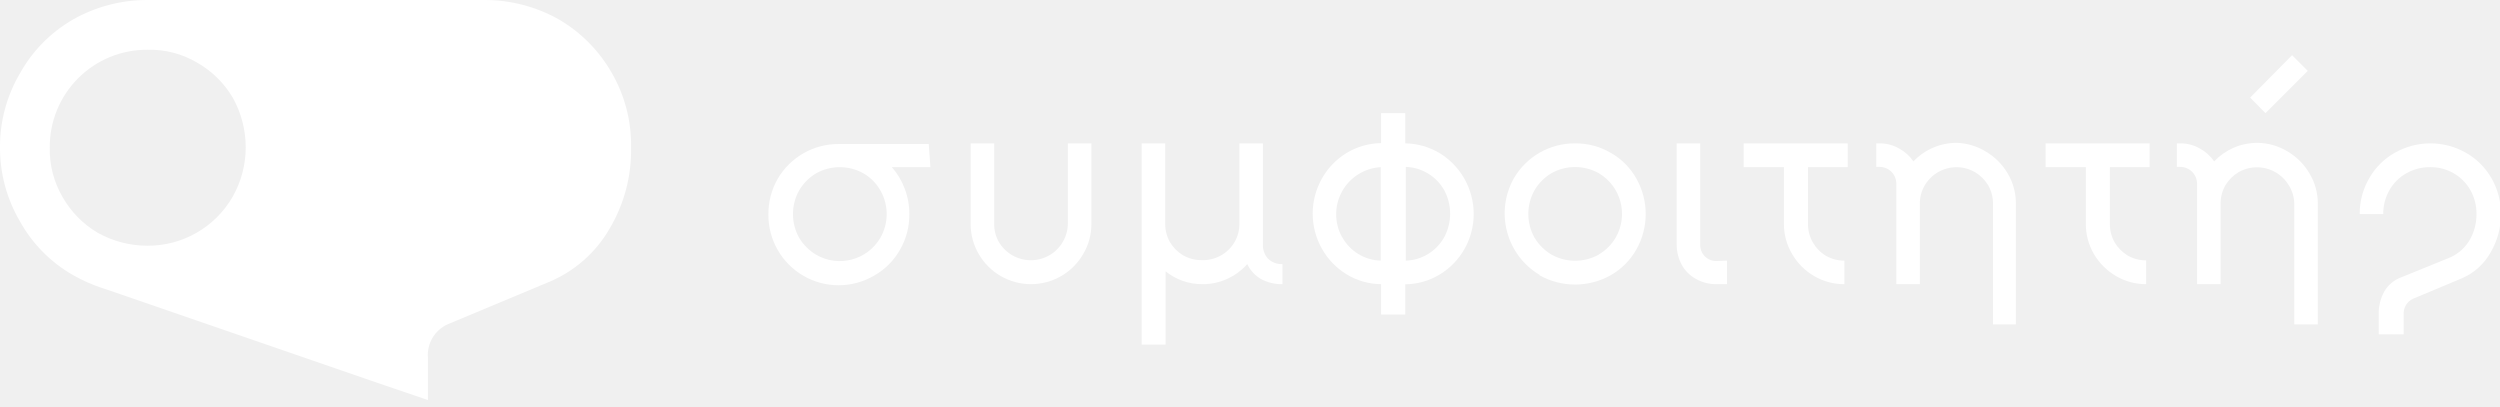
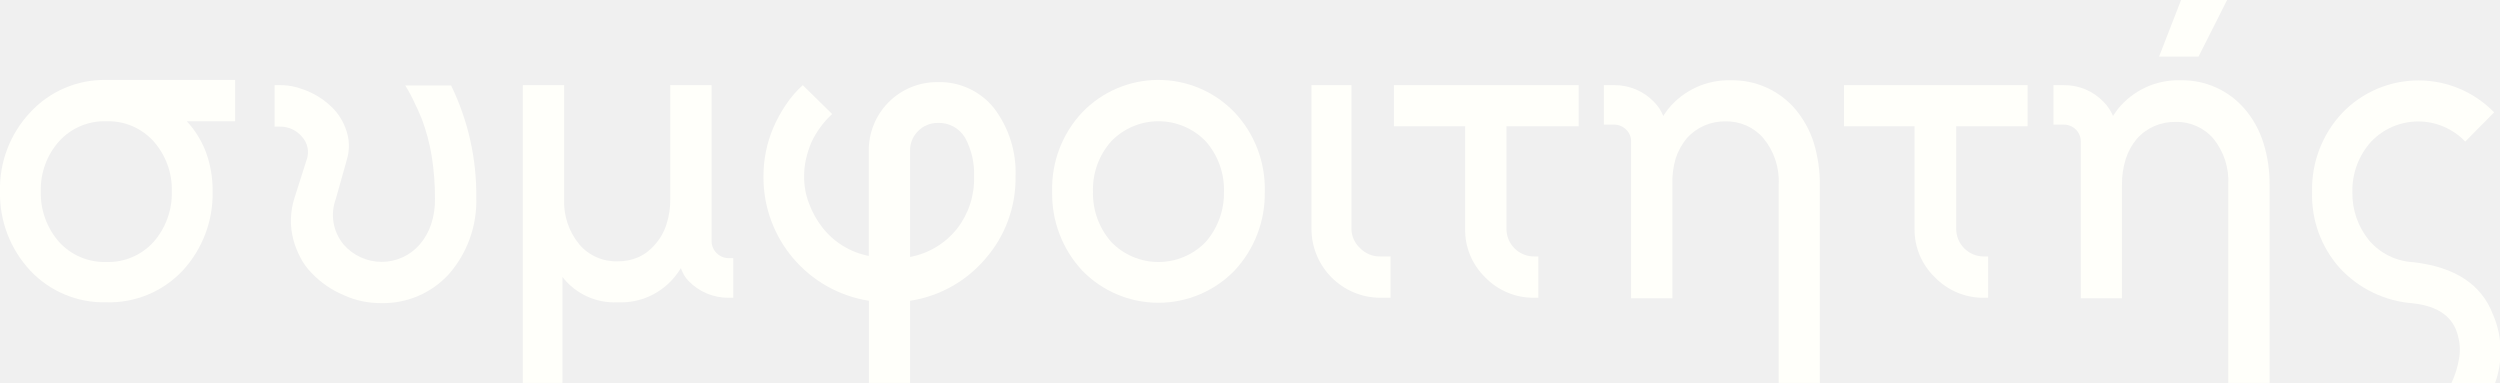
- <svg xmlns="http://www.w3.org/2000/svg" id="Layer_1" data-name="Layer 1" viewBox="0 0 194.43 31.62">
+ <svg xmlns="http://www.w3.org/2000/svg" id="Layer_1" data-name="Layer 1" viewBox="0 0 148.86 22.8">
  <defs>
-     <style>.cls-1{fill:#fff;}</style>
+     <style>.cls-1{fill:#fffffa;}</style>
  </defs>
-   <path class="cls-1" d="M179.48,5.51l-.71.71L176.89,8.1l-.7.7L175,7.59l.7-.71L177.56,5l.7-.71Z" />
-   <path class="cls-1" d="M72.36,13h-3a5.4,5.4,0,0,1,1,1.67,5.51,5.51,0,0,1,.36,2,5.38,5.38,0,0,1-.73,2.76,5.28,5.28,0,0,1-2,2,5.46,5.46,0,0,1-8.23-4.75,5.48,5.48,0,0,1,.72-2.77,5.46,5.46,0,0,1,4.75-2.71h7Zm-3.89,1.81a3.58,3.58,0,0,0-1.32-1.33,3.77,3.77,0,0,0-3.68,0,3.74,3.74,0,0,0-1.32,1.33,3.77,3.77,0,0,0,0,3.68,3.79,3.79,0,0,0,1.32,1.32,3.66,3.66,0,0,0,5-1.32,3.7,3.7,0,0,0,0-3.68Z" />
-   <path class="cls-1" d="M84.88,11.15v6.26a4.51,4.51,0,0,1-.64,2.35,4.67,4.67,0,0,1-1.71,1.71,4.7,4.7,0,0,1-4.7,0,4.67,4.67,0,0,1-1.71-1.71,4.6,4.6,0,0,1-.63-2.35V11.15h1.83v6.26a2.77,2.77,0,0,0,.38,1.44,2.89,2.89,0,0,0,3.92,1,2.88,2.88,0,0,0,1.43-2.48V11.15Z" />
-   <path class="cls-1" d="M98.61,20.11a1.51,1.51,0,0,0,1.13.43V22.1a3.36,3.36,0,0,1-1.67-.4A2.68,2.68,0,0,1,97,20.54a4.69,4.69,0,0,1-1.56,1.15,4.55,4.55,0,0,1-1.93.41,4.49,4.49,0,0,1-2.86-1V26.8H88.79V11.15h1.83v6.26A2.87,2.87,0,0,0,91,18.85a3,3,0,0,0,1,1,2.87,2.87,0,0,0,1.44.38A2.84,2.84,0,0,0,96,18.85a2.78,2.78,0,0,0,.39-1.44V11.15h1.83V19A1.54,1.54,0,0,0,98.61,20.11Z" />
-   <path class="cls-1" d="M113.91,19.34a5.42,5.42,0,0,1-1.93,2,5.23,5.23,0,0,1-2.69.77v2.35h-1.88V22.1a5.23,5.23,0,0,1-2.69-.77,5.47,5.47,0,0,1-1.92-2,5.55,5.55,0,0,1,0-5.43,5.47,5.47,0,0,1,1.92-2,5.33,5.33,0,0,1,2.69-.77V8.8h1.88v2.35a5.33,5.33,0,0,1,2.69.77,5.55,5.55,0,0,1,1.93,7.42Zm-9.53-.91a3.52,3.52,0,0,0,3,1.84V13a3.67,3.67,0,0,0-3,5.45Zm6.69,1.32a3.55,3.55,0,0,0,1.26-1.32,3.87,3.87,0,0,0,0-3.62,3.57,3.57,0,0,0-3-1.83v7.29A3.49,3.49,0,0,0,111.07,19.75Z" />
-   <path class="cls-1" d="M119.74,21.38a5.57,5.57,0,0,1-2-7.52,5.46,5.46,0,0,1,4.75-2.71,5.39,5.39,0,0,1,2.77.73,5.23,5.23,0,0,1,2,2,5.6,5.6,0,0,1,0,5.53,5.33,5.33,0,0,1-2,2,5.67,5.67,0,0,1-5.53,0Zm4.6-1.59a3.63,3.63,0,0,0,1.32-1.32,3.68,3.68,0,0,0-1.32-5,3.77,3.77,0,0,0-3.68,0,3.74,3.74,0,0,0-1.32,1.33,3.77,3.77,0,0,0,0,3.68,3.79,3.79,0,0,0,1.32,1.32,3.77,3.77,0,0,0,3.68,0Z" />
-   <path class="cls-1" d="M134.31,20.27V22.1h-.78a3.19,3.19,0,0,1-1.62-.4,2.78,2.78,0,0,1-1.12-1.11A3.29,3.29,0,0,1,130.4,19V11.15h1.83V19a1.24,1.24,0,0,0,1.3,1.3Z" />
-   <path class="cls-1" d="M140.61,13v4.43A2.88,2.88,0,0,0,142,19.89a2.87,2.87,0,0,0,1.44.38V22.1a4.57,4.57,0,0,1-2.35-.63,4.67,4.67,0,0,1-1.71-1.71,4.51,4.51,0,0,1-.64-2.35V13h-3.13V11.15h8.09V13Z" />
-   <path class="cls-1" d="M154.43,11.78a4.81,4.81,0,0,1,1.72,1.72,4.56,4.56,0,0,1,.63,2.34v9.39H155V15.84a2.87,2.87,0,0,0-.38-1.44,3,3,0,0,0-1-1,2.87,2.87,0,0,0-3.92,1,2.78,2.78,0,0,0-.39,1.44V22.1h-1.83V14.28a1.3,1.3,0,0,0-1.3-1.3v0l-.26,0V11.15h.31a3,3,0,0,1,1.47.4,3.16,3.16,0,0,1,1.11,1,4.64,4.64,0,0,1,3.37-1.44A4.56,4.56,0,0,1,154.43,11.78Z" />
-   <path class="cls-1" d="M164.09,13v4.43a2.87,2.87,0,0,0,.38,1.44,3,3,0,0,0,1,1,2.87,2.87,0,0,0,1.44.38V22.1a4.56,4.56,0,0,1-2.34-.63,4.78,4.78,0,0,1-1.72-1.71,4.6,4.6,0,0,1-.63-2.35V13h-3.13V11.15h8.09V13Z" />
-   <path class="cls-1" d="M177.91,11.78a4.78,4.78,0,0,1,1.71,1.72,4.48,4.48,0,0,1,.64,2.34v9.39h-1.83V15.84A2.78,2.78,0,0,0,178,14.4a2.89,2.89,0,0,0-3.92-1,3,3,0,0,0-1,1,2.87,2.87,0,0,0-.38,1.44V22.1h-1.83V14.28a1.31,1.31,0,0,0-1.3-1.3v0l-.27,0V11.15h.31a3,3,0,0,1,1.48.4,3.24,3.24,0,0,1,1.11,1,4.74,4.74,0,0,1,1.51-1.06,4.68,4.68,0,0,1,1.85-.38A4.57,4.57,0,0,1,177.91,11.78Z" />
-   <path class="cls-1" d="M186.77,21.56,190.6,20a3.31,3.31,0,0,0,1.49-1.37,3.9,3.9,0,0,0,.51-2,3.68,3.68,0,0,0-.48-1.86,3.53,3.53,0,0,0-1.32-1.31A3.58,3.58,0,0,0,189,13a3.68,3.68,0,0,0-1.86.48,3.43,3.43,0,0,0-1.31,1.31,3.68,3.68,0,0,0-.48,1.86h-1.83a5.39,5.39,0,0,1,.73-2.77,5.23,5.23,0,0,1,2-2,5.6,5.6,0,0,1,5.53,0,5.33,5.33,0,0,1,2,2,5.48,5.48,0,0,1,.72,2.77,5.8,5.8,0,0,1-.81,3,4.66,4.66,0,0,1-2.24,2l-3.75,1.57a1.25,1.25,0,0,0-.76,1.25V26H185V24.45a3.48,3.48,0,0,1,.43-1.78A2.51,2.51,0,0,1,186.77,21.56Z" />
-   <path class="cls-1" d="M47.59,5.69a11.27,11.27,0,0,0-4.13-4.18A11.73,11.73,0,0,0,37.65,0H11.46A11.69,11.69,0,0,0,5.69,1.51,11,11,0,0,0,1.56,5.69,11.22,11.22,0,0,0,0,11.46a11.25,11.25,0,0,0,1.56,5.77A10.88,10.88,0,0,0,5.69,21.4a12.42,12.42,0,0,0,2.25,1l.49.16,21,7.24,3.85,1.31V27.83a2.62,2.62,0,0,1,1.56-2.62l7.85-3.28a9.79,9.79,0,0,0,4.71-4.13,11.91,11.91,0,0,0,1.68-6.34A11.19,11.19,0,0,0,47.59,5.69Zm-29.5,9.62a7.6,7.6,0,0,1-6.63,3.8,7.91,7.91,0,0,1-3.85-1,7.53,7.53,0,0,1-2.74-2.78,7.3,7.3,0,0,1-1-3.85,7.55,7.55,0,0,1,7.61-7.61,7.2,7.2,0,0,1,3.85,1,7.53,7.53,0,0,1,2.78,2.74,7.91,7.91,0,0,1,1,3.85A7.79,7.79,0,0,1,18.09,15.31Z" />
+   <path class="cls-1" d="M14,4.76V7.22H11.12a5.23,5.23,0,0,1,.64.83,5.74,5.74,0,0,1,.5,1,6.6,6.6,0,0,1,.4,2.36,6.73,6.73,0,0,1-1.79,4.71A6,6,0,0,1,6.33,18,6,6,0,0,1,1.8,16.11,6.7,6.7,0,0,1,0,11.4,6.63,6.63,0,0,1,1.8,6.69,6,6,0,0,1,6.33,4.76ZM3.52,8.41a4.31,4.31,0,0,0-1.09,3,4.38,4.38,0,0,0,1.09,3,3.65,3.65,0,0,0,2.81,1.19,3.63,3.63,0,0,0,2.81-1.19,4.38,4.38,0,0,0,1.09-3,4.31,4.31,0,0,0-1.09-3A3.63,3.63,0,0,0,6.33,7.22,3.65,3.65,0,0,0,3.52,8.41Z" />
+   <path class="cls-1" d="M16.65,5.07a3.67,3.67,0,0,1,.94.11,5.65,5.65,0,0,1,.94.34,4.6,4.6,0,0,1,1.25.88,3.44,3.44,0,0,1,.8,1.25,2.85,2.85,0,0,1,.07,1.87L20,11.83a2.75,2.75,0,0,0,.46,2.73,3,3,0,0,0,4.53,0,3.56,3.56,0,0,0,.68-1.2,4.56,4.56,0,0,0,.23-1.53,15.68,15.68,0,0,0-.2-2.57,12,12,0,0,0-.58-2.17q-.21-.51-.45-1a8.72,8.72,0,0,0-.54-1h2.73a14.86,14.86,0,0,1,1.5,6.68,6.61,6.61,0,0,1-1.62,4.54,5.3,5.3,0,0,1-4,1.74,5.63,5.63,0,0,1-1.16-.11,5.25,5.25,0,0,1-1.12-.37,5.61,5.61,0,0,1-1.9-1.31,3.56,3.56,0,0,1-.67-.92,4.88,4.88,0,0,1-.42-1.06,4.41,4.41,0,0,1,.07-2.51l.71-2.23a1.35,1.35,0,0,0-.28-1.41,1.67,1.67,0,0,0-1.29-.59h-.33V5.07Z" />
+   <path class="cls-1" d="M33.49,16.49V22.8H31.13V5.07h2.46v6.76a4,4,0,0,0,.91,2.73,2.88,2.88,0,0,0,2.28,1A3,3,0,0,0,38,15.32a2.81,2.81,0,0,0,1-.76,3.25,3.25,0,0,0,.68-1.19,4.62,4.62,0,0,0,.23-1.54V5.07h2.46v9.29a1,1,0,0,0,.3.71,1,1,0,0,0,.74.3h.25v2.36h-.25a3.27,3.27,0,0,1-2.41-1,1.57,1.57,0,0,1-.28-.37,3.52,3.52,0,0,1-.18-.39,2.3,2.3,0,0,1-.15.23l-.15.2A4.12,4.12,0,0,1,36.78,18,3.91,3.91,0,0,1,33.49,16.49Z" />
+   <path class="cls-1" d="M59.18,6.43a6.31,6.31,0,0,1,1.29,4.08,7.27,7.27,0,0,1-1.79,4.89,7.35,7.35,0,0,1-4.49,2.51V22.8H51.74V17.91a7.44,7.44,0,0,1-6.28-7.4,7.36,7.36,0,0,1,.6-2.94,8.31,8.31,0,0,1,.74-1.34,6.14,6.14,0,0,1,1-1.16l1.75,1.72a5.2,5.2,0,0,0-.7.78,5.59,5.59,0,0,0-.54.91,6.33,6.33,0,0,0-.32,1,4.54,4.54,0,0,0-.11,1,4.41,4.41,0,0,0,.29,1.63,5.35,5.35,0,0,0,.8,1.44,4.64,4.64,0,0,0,2.76,1.69V9a4.06,4.06,0,0,1,4.1-4.11A4.14,4.14,0,0,1,59.18,6.43ZM54.67,7.8A1.59,1.59,0,0,0,54.19,9v6.3A4.66,4.66,0,0,0,57,13.6,4.82,4.82,0,0,0,58,10.51a4.47,4.47,0,0,0-.53-2.3,1.8,1.8,0,0,0-1.65-.89A1.61,1.61,0,0,0,54.67,7.8Z" />
+   <path class="cls-1" d="M73.51,6.69a6.63,6.63,0,0,1,1.8,4.71,6.7,6.7,0,0,1-1.8,4.71,6.32,6.32,0,0,1-9.07,0,6.69,6.69,0,0,1-1.79-4.71,6.62,6.62,0,0,1,1.79-4.71,6.29,6.29,0,0,1,9.07,0ZM66.17,8.41a4.31,4.31,0,0,0-1.09,3,4.38,4.38,0,0,0,1.09,3,3.91,3.91,0,0,0,5.62,0,4.42,4.42,0,0,0,1.09-3,4.35,4.35,0,0,0-1.09-3,3.91,3.91,0,0,0-5.62,0Z" />
+   <path class="cls-1" d="M80.47,5.07v8.56A1.59,1.59,0,0,0,81,14.79a1.62,1.62,0,0,0,1.19.48h.61v2.46h-.61a4.11,4.11,0,0,1-4.1-4.1V5.07Z" />
+   <path class="cls-1" d="M94,5.07V7.52H89.7v6.11a1.64,1.64,0,0,0,1.65,1.64h.25v2.46h-.25a4,4,0,0,1-2.92-1.22,3.93,3.93,0,0,1-1.19-2.88V7.52H83V5.07Z" />
+   <path class="cls-1" d="M105.91,22.8V11A4,4,0,0,0,105,8.23a2.87,2.87,0,0,0-2.25-1,3,3,0,0,0-2.31,1,3.73,3.73,0,0,0-.66,1.19A5,5,0,0,0,99.58,11v6.76H97.12V8.43a.93.93,0,0,0-.28-.7,1,1,0,0,0-.73-.31H95.5V5.07h.61a3.25,3.25,0,0,1,2.38,1,3,3,0,0,1,.33.41,2.89,2.89,0,0,1,.22.43,1.37,1.37,0,0,1,.13-.2l.15-.21a4.65,4.65,0,0,1,3.75-1.72,4.92,4.92,0,0,1,3.83,1.72,5.9,5.9,0,0,1,1.1,2,8.47,8.47,0,0,1,.36,2.54V22.8Z" />
+   <path class="cls-1" d="M120.73,5.07V7.52h-4.25v6.11a1.64,1.64,0,0,0,1.64,1.64h.26v2.46h-.26a4,4,0,0,1-2.91-1.22A3.93,3.93,0,0,1,114,13.63V7.52h-4.2V5.07Z" />
+   <path class="cls-1" d="M132.68,22.8V11a4,4,0,0,0-.88-2.74,2.88,2.88,0,0,0-2.26-1,3,3,0,0,0-2.3,1,3.54,3.54,0,0,0-.66,1.19,5,5,0,0,0-.23,1.55v6.76H123.9V8.43a1,1,0,0,0-.28-.7,1,1,0,0,0-.74-.31h-.61V5.07h.61a3.23,3.23,0,0,1,2.38,1,2,2,0,0,1,.33.41,2.93,2.93,0,0,1,.23.43.86.86,0,0,1,.13-.2l.15-.21a4.62,4.62,0,0,1,3.75-1.72,4.9,4.9,0,0,1,3.82,1.72,5.74,5.74,0,0,1,1.1,2,8.16,8.16,0,0,1,.37,2.54V22.8ZM129.87,0h2.74l-1.7,3.37h-2.35Z" />
+   <path class="cls-1" d="M148.51,6.69l-1.72,1.74a3.87,3.87,0,0,0-5.6,0,4.34,4.34,0,0,0-1.12,3,4.41,4.41,0,0,0,1,2.89,3.71,3.71,0,0,0,2.61,1.29q3.73.42,4.76,3.11a5.56,5.56,0,0,1,.12,4.11h-2.6a5.69,5.69,0,0,0,.46-1.46,3.11,3.11,0,0,0-.06-1.36c-.27-1.13-1.16-1.78-2.68-1.95a6.59,6.59,0,0,1-4.36-2.1,6.5,6.5,0,0,1-1.65-4.53,6.63,6.63,0,0,1,1.8-4.71,6.29,6.29,0,0,1,9.07,0Z" />
</svg>
